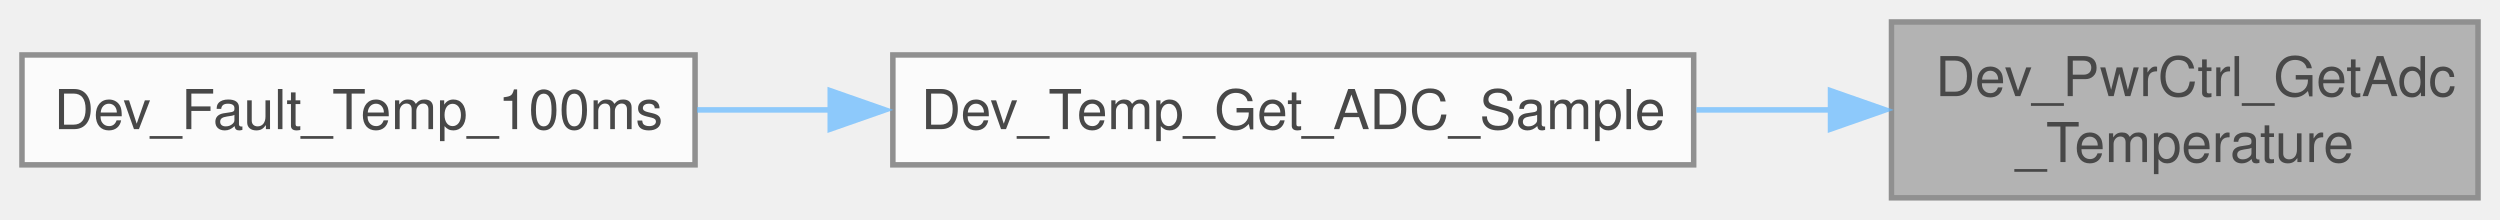
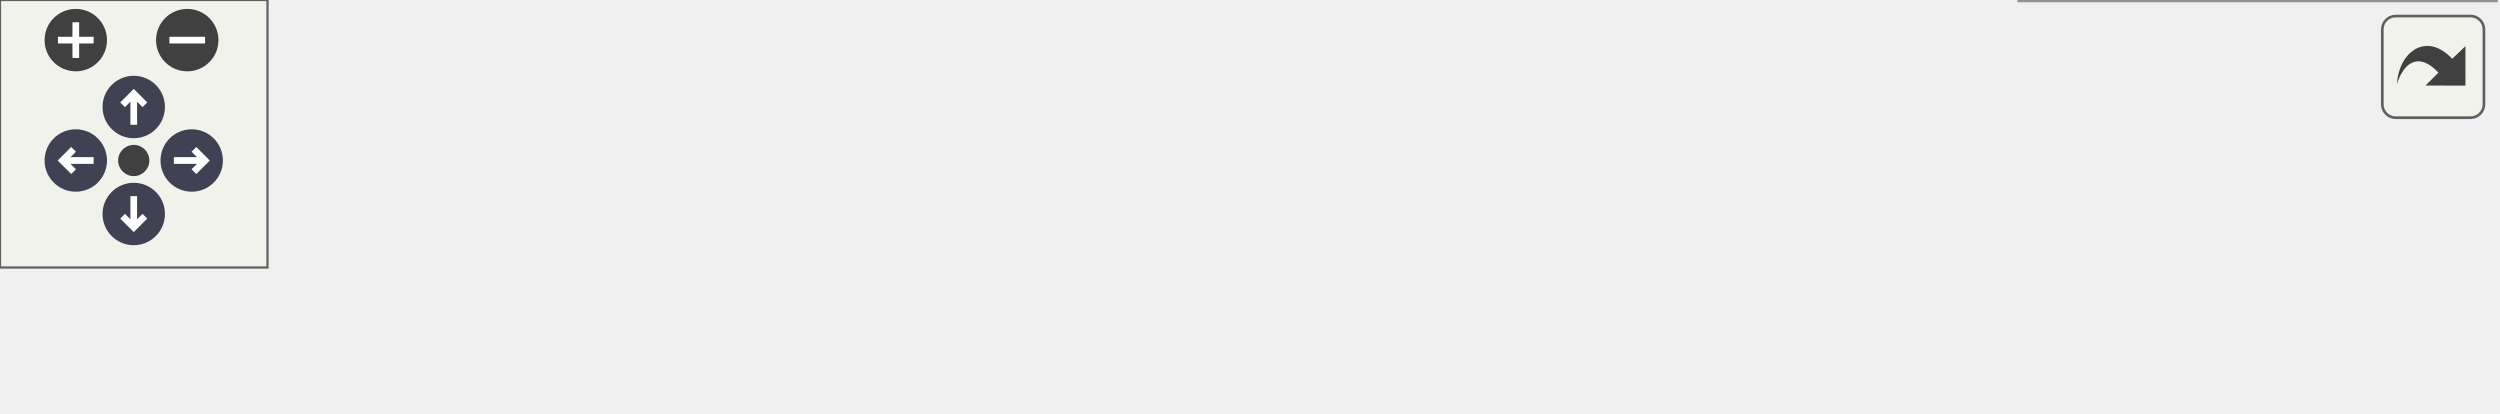
- <svg xmlns="http://www.w3.org/2000/svg" xmlns:xlink="http://www.w3.org/1999/xlink" width="455pt" height="40pt" viewBox="0.00 0.00 455.00 40.00">
-   <svg id="main" version="1.1" xml:space="preserve">
-     <style type="text/css">
+ <svg xmlns="http://www.w3.org/2000/svg" xmlns:xlink="http://www.w3.org/1999/xlink" id="main" version="1.1" xml:space="preserve">
+   <style type="text/css">
.node, .edge {opacity: 0.7;}
.node.selected, .edge.selected {opacity: 1;}
.edge:hover path { stroke: red; }
.edge:hover polygon { stroke: red; fill: red; }
</style>
-     <svg id="graph" class="graph">
-       <g id="graph0" class="graph" transform="scale(1 1) rotate(0) translate(4 36)">
-         <g id="Node000001" class="node">
-           <g id="a_Node000001">
-             <a xlink:title="API function to get the raw ADC value for temperature.">
-               <polygon fill="#999999" stroke="#666666" points="447,-32 340.25,-32 340.25,0 447,0 447,-32" />
-               <text text-anchor="start" x="348.25" y="-18.5" font-family="Helvetica,sans-Serif" font-size="10.00">Dev_PwrCtrl_GetAdc</text>
-               <text text-anchor="middle" x="393.62" y="-6.5" font-family="Helvetica,sans-Serif" font-size="10.00">_Temperature</text>
-             </a>
-           </g>
-         </g>
-         <g id="Node000002" class="node">
-           <g id="a_Node000002">
-             <a xlink:href="a00503.html#ga6ce3446cb43022df6a5a96c90ec70a17" target="_top" xlink:title="Gets the temperature ADC sample.">
-               <polygon fill="white" stroke="#666666" points="304.25,-26 158.5,-26 158.5,-6 304.25,-6 304.25,-26" />
-               <text text-anchor="middle" x="231.38" y="-12.5" font-family="Helvetica,sans-Serif" font-size="10.00">Dev_Temp_Get_ADC_Sample</text>
-             </a>
-           </g>
-         </g>
-         <g id="edge1_Node000001_Node000002" class="edge">
-           <g id="a_edge1_Node000001_Node000002">
-             <a xlink:title=" ">
-               <path fill="none" stroke="#63b8ff" d="M329.33,-16C321.26,-16 312.95,-16 304.75,-16" />
-               <polygon fill="#63b8ff" stroke="#63b8ff" points="329.15,-19.5 339.15,-16 329.15,-12.5 329.15,-19.5" />
-             </a>
-           </g>
-         </g>
-         <g id="Node000003" class="node">
-           <g id="a_Node000003">
-             <a xlink:href="a00498.html#ga86410f4477516eb5de88e12c3108162d" target="_top" xlink:title="Fault evaluation for Temperature.">
-               <polygon fill="white" stroke="#666666" points="122.5,-26 0,-26 0,-6 122.5,-6 122.5,-26" />
-               <text text-anchor="middle" x="61.25" y="-12.5" font-family="Helvetica,sans-Serif" font-size="10.00">Dev_Fault_Temp_100ms</text>
-             </a>
-           </g>
-         </g>
-         <g id="edge2_Node000002_Node000003" class="edge">
-           <g id="a_edge2_Node000002_Node000003">
-             <a xlink:title=" ">
-               <path fill="none" stroke="#63b8ff" d="M147.3,-16C139.06,-16 130.81,-16 122.86,-16" />
-               <polygon fill="#63b8ff" stroke="#63b8ff" points="147.1,-19.5 157.1,-16 147.1,-12.5 147.1,-19.5" />
-             </a>
-           </g>
+   <defs>
+     <circle id="rim" cx="0" cy="0" r="7" />
+     <circle id="rim2" cx="0" cy="0" r="3.5" />
+     <g id="zoomPlus">
+       <use xlink:href="#rim" fill="#404040">
+         <set attributeName="fill" to="#808080" begin="zoomplus.mouseover" end="zoomplus.mouseout" />
+       </use>
+       <path d="M-4,0h8M0,-4v8" fill="none" stroke="white" stroke-width="1.5" pointer-events="none" />
+     </g>
+     <g id="zoomMin">
+       <use xlink:href="#rim" fill="#404040">
+         <set attributeName="fill" to="#808080" begin="zoomminus.mouseover" end="zoomminus.mouseout" />
+       </use>
+       <path d="M-4,0h8" fill="none" stroke="white" stroke-width="1.5" pointer-events="none" />
+     </g>
+     <g id="arrowUp" transform="translate(30 24)">
+       <use xlink:href="#rim" />
+       <path pointer-events="none" fill="none" stroke="white" stroke-width="1.5" d="M0,-3.0v7 M-2.5,-0.5L0,-3.0L2.5,-0.5" />
+     </g>
+     <g id="arrowRight" transform="rotate(90) translate(36 -43)">
+       <use xlink:href="#rim" />
+       <path pointer-events="none" fill="none" stroke="white" stroke-width="1.5" d="M0,-3.0v7 M-2.5,-0.5L0,-3.0L2.5,-0.5" />
+     </g>
+     <g id="arrowDown" transform="rotate(180) translate(-30 -48)">
+       <use xlink:href="#rim" />
+       <path pointer-events="none" fill="none" stroke="white" stroke-width="1.5" d="M0,-3.0v7 M-2.5,-0.5L0,-3.0L2.5,-0.5" />
+     </g>
+     <g id="arrowLeft" transform="rotate(270) translate(-36 17)">
+       <use xlink:href="#rim" />
+       <path pointer-events="none" fill="none" stroke="white" stroke-width="1.5" d="M0,-3.0v7 M-2.5,-0.5L0,-3.0L2.5,-0.5" />
+     </g>
+     <g id="resetDef">
+       <use xlink:href="#rim2" fill="#404040">
+         <set attributeName="fill" to="#808080" begin="reset.mouseover" end="reset.mouseout" />
+       </use>
+     </g>
+   </defs>
+   <svg id="graph" class="graph">
+     <g id="viewport">
+       <g id="Node000001" class="node">
+         <g id="a_Node000001">
+           <a xlink:title="API function to get the raw ADC value for temperature.">
+             <polygon fill="#999999" stroke="#666666" points="559.75,-32 453,-32 453,0 559.75,0 559.75,-32" />
+             <text text-anchor="start" x="461" y="-18.5" font-family="Helvetica,sans-Serif" font-size="10.00">Dev_PwrCtrl_GetAdc</text>
+             <text text-anchor="middle" x="506.38" y="-6.5" font-family="Helvetica,sans-Serif" font-size="10.00">_Temperature</text>
+           </a>
        </g>
      </g>
-     </svg>
+       <g id="Node000002" class="node">
+         <g id="a_Node000002">
+           <a xlink:href="a00503.html#ga6ce3446cb43022df6a5a96c90ec70a17" target="_top" xlink:title="Gets the temperature ADC sample.">
+             <polygon fill="white" stroke="#666666" points="417,-26 271.25,-26 271.25,-6 417,-6 417,-26" />
+             <text text-anchor="middle" x="344.12" y="-12.5" font-family="Helvetica,sans-Serif" font-size="10.00">Dev_Temp_Get_ADC_Sample</text>
+           </a>
+         </g>
+       </g>
+       <g id="edge1_Node000001_Node000002" class="edge">
+         <g id="a_edge1_Node000001_Node000002">
+           <a xlink:title=" ">
+             <path fill="none" stroke="#63b8ff" d="M442.08,-16C434.01,-16 425.7,-16 417.5,-16" />
+             <polygon fill="#63b8ff" stroke="#63b8ff" points="441.9,-19.5 451.9,-16 441.9,-12.5 441.9,-19.5" />
+           </a>
+         </g>
+       </g>
+       <g id="Node000003" class="node">
+         <g id="a_Node000003">
+           <a xlink:href="a00498.html#ga86410f4477516eb5de88e12c3108162d" target="_top" xlink:title="Fault evaluation for Temperature.">
+             <polygon fill="white" stroke="#666666" points="235.25,-26 112.75,-26 112.75,-6 235.25,-6 235.25,-26" />
+             <text text-anchor="middle" x="174" y="-12.5" font-family="Helvetica,sans-Serif" font-size="10.00">Dev_Fault_Temp_100ms</text>
+           </a>
+         </g>
+       </g>
+       <g id="edge2_Node000002_Node000003" class="edge">
+         <g id="a_edge2_Node000002_Node000003">
+           <a xlink:title=" ">
+             <path fill="none" stroke="#63b8ff" d="M260.05,-16C251.81,-16 243.56,-16 235.61,-16" />
+             <polygon fill="#63b8ff" stroke="#63b8ff" points="259.85,-19.5 269.85,-16 259.85,-12.5 259.85,-19.5" />
+           </a>
+         </g>
+       </g>
+       <g id="Node000004" class="node">
+         <g id="a_Node000004">
+           <a xlink:href="a00507.html#ga6d5c487ee3f418e6d0432867d11adaed" target="_top" xlink:title="Tasks_100ms gets called every 100 ms, put your things in it that need to be called regularly.">
+             <polygon fill="white" stroke="#666666" points="76.75,-26 0,-26 0,-6 76.75,-6 76.75,-26" />
+             <text text-anchor="middle" x="38.38" y="-12.5" font-family="Helvetica,sans-Serif" font-size="10.00">Tasks_100ms</text>
+           </a>
+         </g>
+       </g>
+       <g id="edge3_Node000003_Node000004" class="edge">
+         <g id="a_edge3_Node000003_Node000004">
+           <a xlink:title=" ">
+             <path fill="none" stroke="#63b8ff" d="M101.71,-16C93.25,-16 84.88,-16 77.15,-16" />
+             <polygon fill="#63b8ff" stroke="#63b8ff" points="101.44,-19.5 111.44,-16 101.44,-12.5 101.44,-19.5" />
+           </a>
+         </g>
+       </g>
+     </g>
+   </svg>
+   <g id="navigator" transform="translate(0 0)" fill="#404254">
+     <rect fill="#f2f5e9" fill-opacity="0.5" stroke="#606060" stroke-width=".5" x="0" y="0" width="60" height="60" />
+     <use id="zoomplus" xlink:href="#zoomPlus" x="17" y="9" />
+     <use id="zoomminus" xlink:href="#zoomMin" x="42" y="9" />
+     <use id="reset" xlink:href="#resetDef" x="30" y="36" />
+     <use id="arrowup" xlink:href="#arrowUp" x="0" y="0" />
+     <use id="arrowright" xlink:href="#arrowRight" x="0" y="0" />
+     <use id="arrowdown" xlink:href="#arrowDown" x="0" y="0" />
+     <use id="arrowleft" xlink:href="#arrowLeft" x="0" y="0" />
+   </g>
+   <svg viewBox="0 0 15 15" width="100%" height="30px" preserveAspectRatio="xMaxYMin meet">
+     <g id="arrow_out" transform="scale(0.3 0.3)">
+       <a xlink:href="a00494_ga97590a3e3a8b680b67e206dd91fb8dce_icgraph_org.svg" target="_base">
+         <rect id="button" ry="5" rx="5" y="6" x="6" height="38" width="38" fill="#f2f5e9" fill-opacity="0.5" stroke="#606060" stroke-width="1.0" />
+         <path id="arrow" d="M 11.5,31.437 C 11.94,20.098 22.043,11.323 32.159,21.979 L 37.069,17.246 C 37.069,17.246 37.088,32 37.088,32 L 22.16,31.978 C 22.16,31.978 26.998,27.14 26.998,27.14 C 18.529,18.264 13.292,25.23 11.5,31.437 z" style="fill:#404040;" />
+       </a>
+     </g>
  </svg>
  <style type="text/css">

[data-mouse-over-selected='false'] { opacity: 0.7; }
[data-mouse-over-selected='true']  { opacity: 1.0; }

</style>
</svg>
